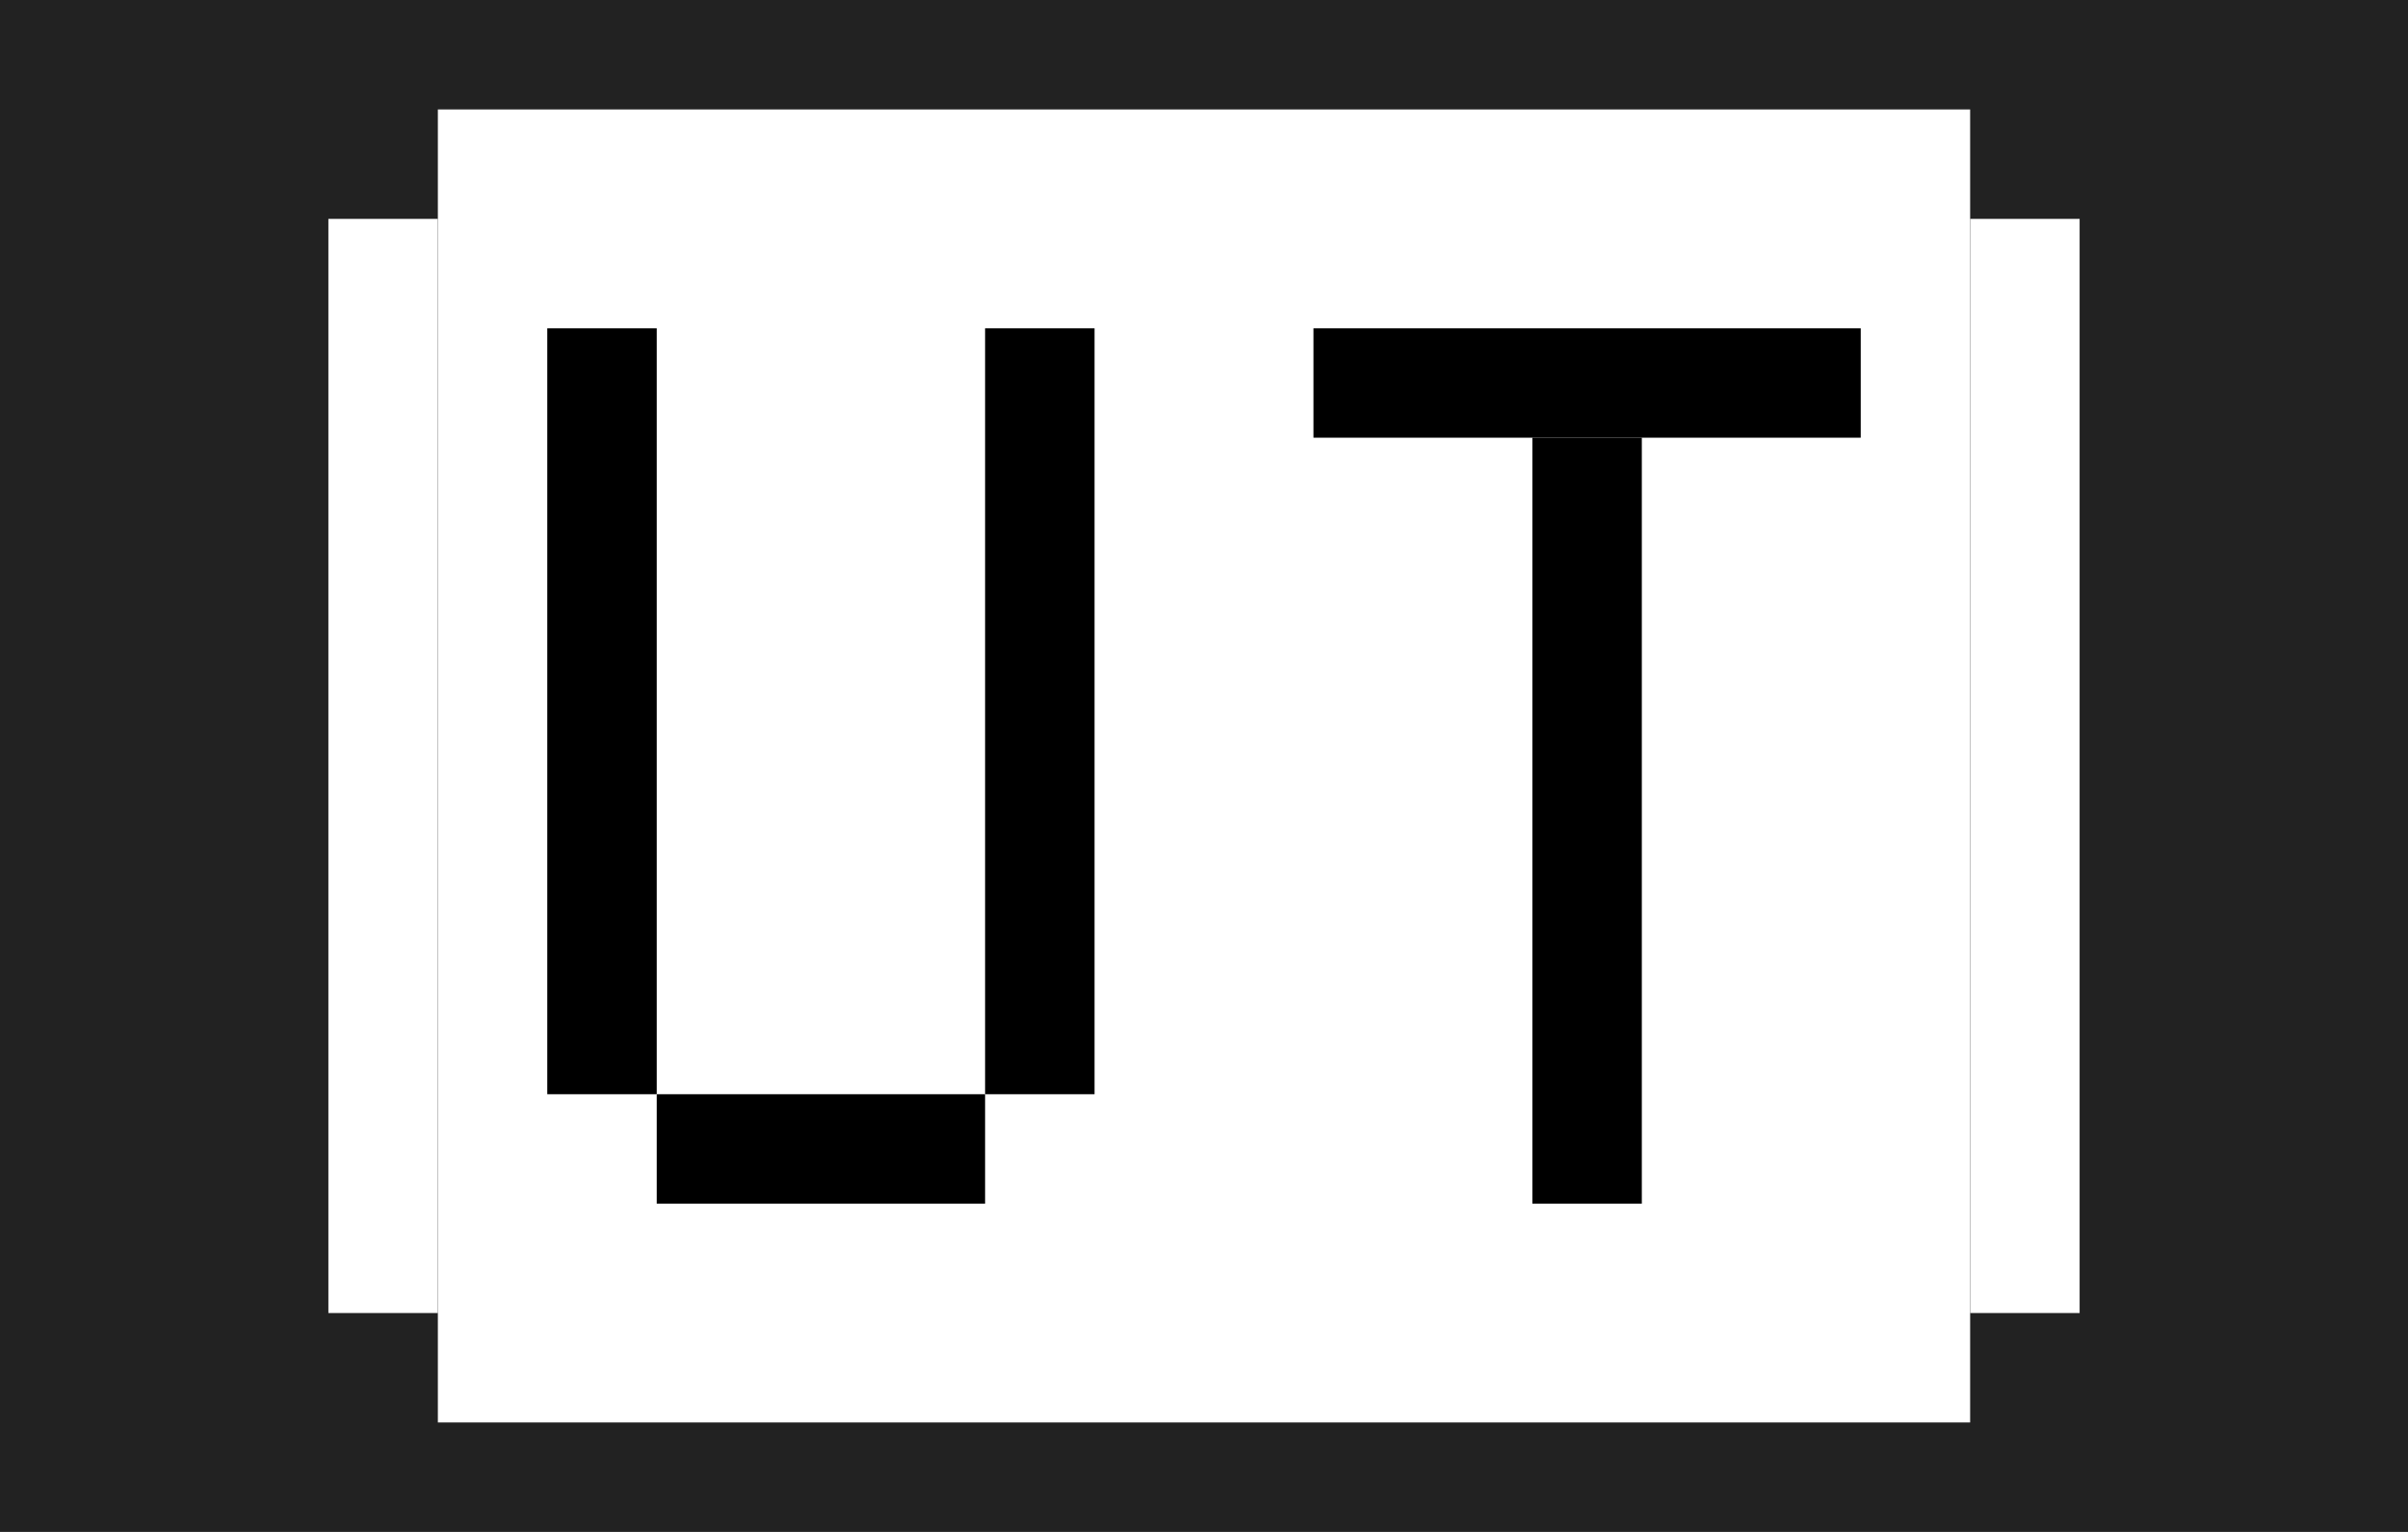
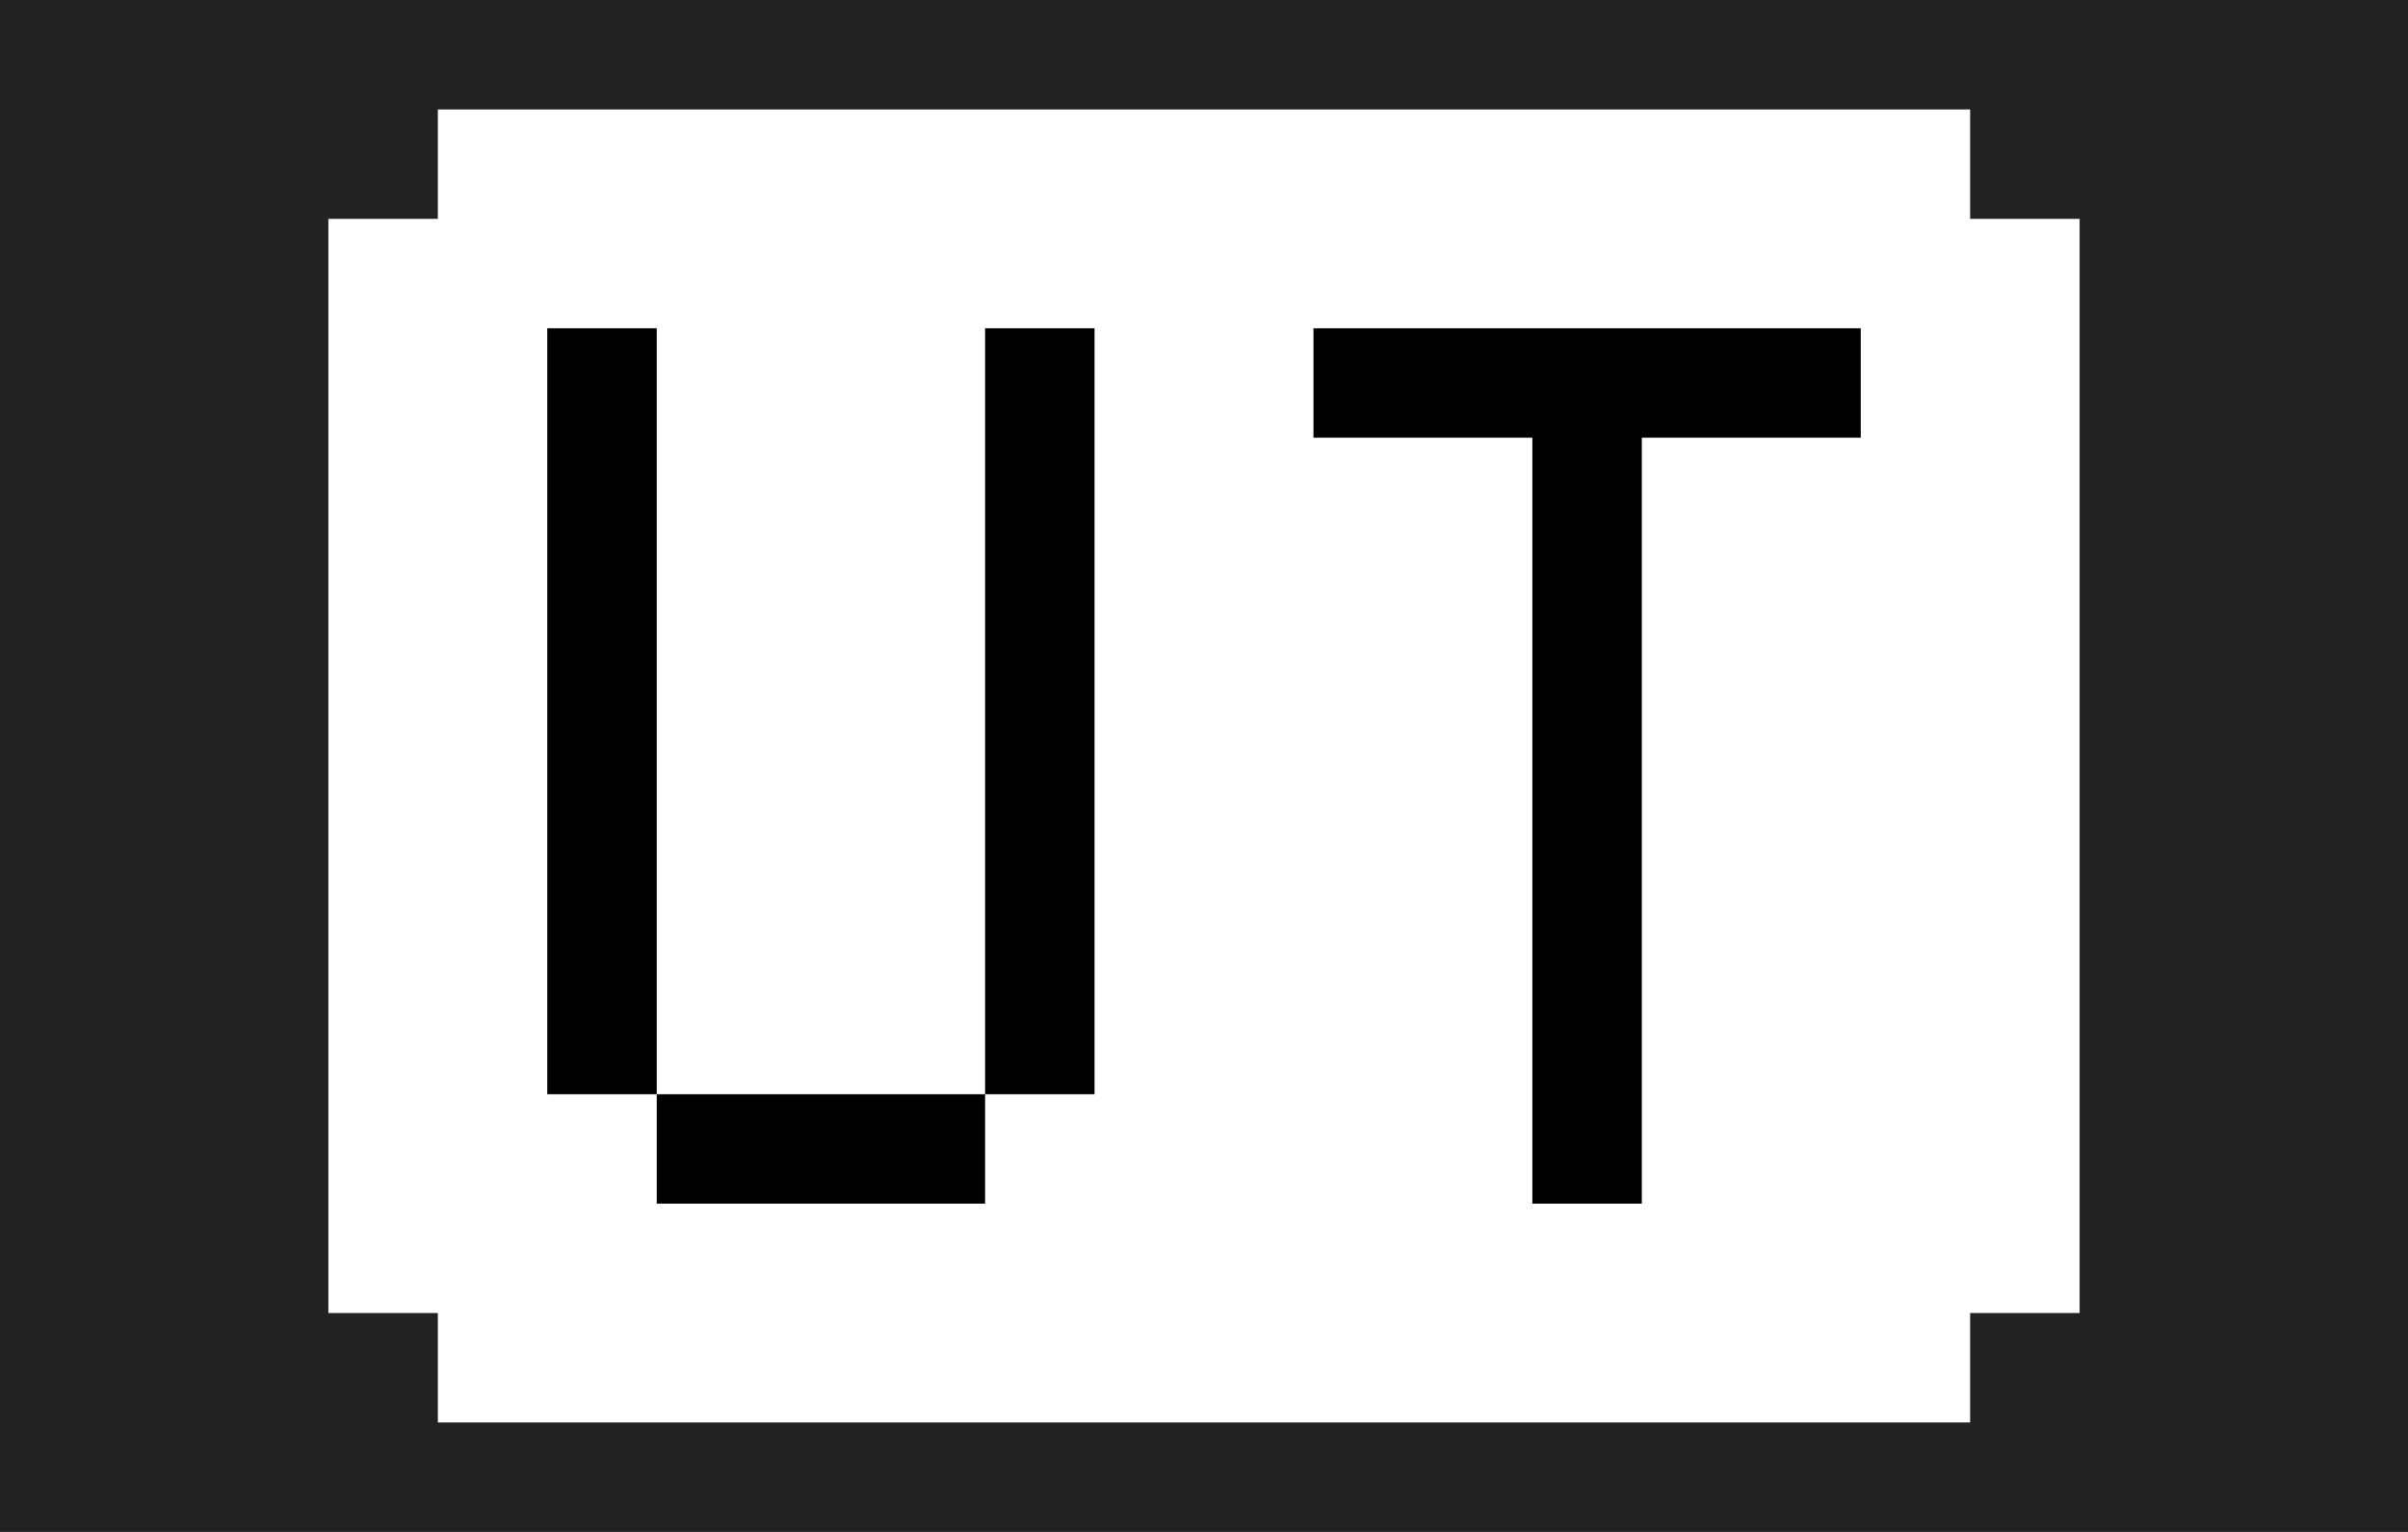
- <svg xmlns="http://www.w3.org/2000/svg" version="1.1" x="0px" y="0px" viewBox="0 0 22 14" enable-background="new 0 0 22 14" xml:space="preserve">
-   <g id="Ebene_1">
- </g>
-   <g id="Untertitel">
-     <g id="icon_untertitel_1_">
-       <path fill-rule="evenodd" clip-rule="evenodd" fill="#222222" d="M0,0h22v14H0V0z" />
-       <path fill-rule="evenodd" clip-rule="evenodd" d="M4,1h14v12H4V1z" />
-       <path fill-rule="evenodd" clip-rule="evenodd" d="M3,2h1v10H3V2z" />
-       <path fill-rule="evenodd" clip-rule="evenodd" d="M18,2h1v10h-1V2z" />
-       <path fill-rule="evenodd" clip-rule="evenodd" fill="#FFFFFF" d="M4,1h14v12H4V1z" />
-       <path fill-rule="evenodd" clip-rule="evenodd" fill="#FFFFFF" d="M3,2h1v10H3V2z" />
-       <path fill-rule="evenodd" clip-rule="evenodd" fill="#FFFFFF" d="M18,2h1v10h-1V2z" />
-       <path fill-rule="evenodd" clip-rule="evenodd" d="M12,3h5v1h-5V3z" />
-       <path fill-rule="evenodd" clip-rule="evenodd" d="M14,4h1v7h-1V4z" />
-       <path fill-rule="evenodd" clip-rule="evenodd" d="M5,3h1v7H5V3z" />
-       <path fill-rule="evenodd" clip-rule="evenodd" d="M9,3h1v7H9V3z" />
-       <path fill-rule="evenodd" clip-rule="evenodd" d="M6,10h3v1H6V10z" />
-     </g>
+ <svg xmlns="http://www.w3.org/2000/svg" viewBox="0 0 22 14">
+   <g fill-rule="evenodd" clip-rule="evenodd">
+     <path fill="#222" d="M0 0h22v14H0V0z" />
+     <path d="M4 1h14v12H4V1zM3 2h1v10H3V2zm15 0h1v10h-1V2z" />
+     <path fill="#FFF" d="M4 1h14v12H4V1zM3 2h1v10H3V2zm15 0h1v10h-1V2z" />
+     <path d="M12 3h5v1h-5V3zm2 1h1v7h-1V4zM5 3h1v7H5V3zm4 0h1v7H9V3zm-3 7h3v1H6v-1z" />
  </g>
</svg>
